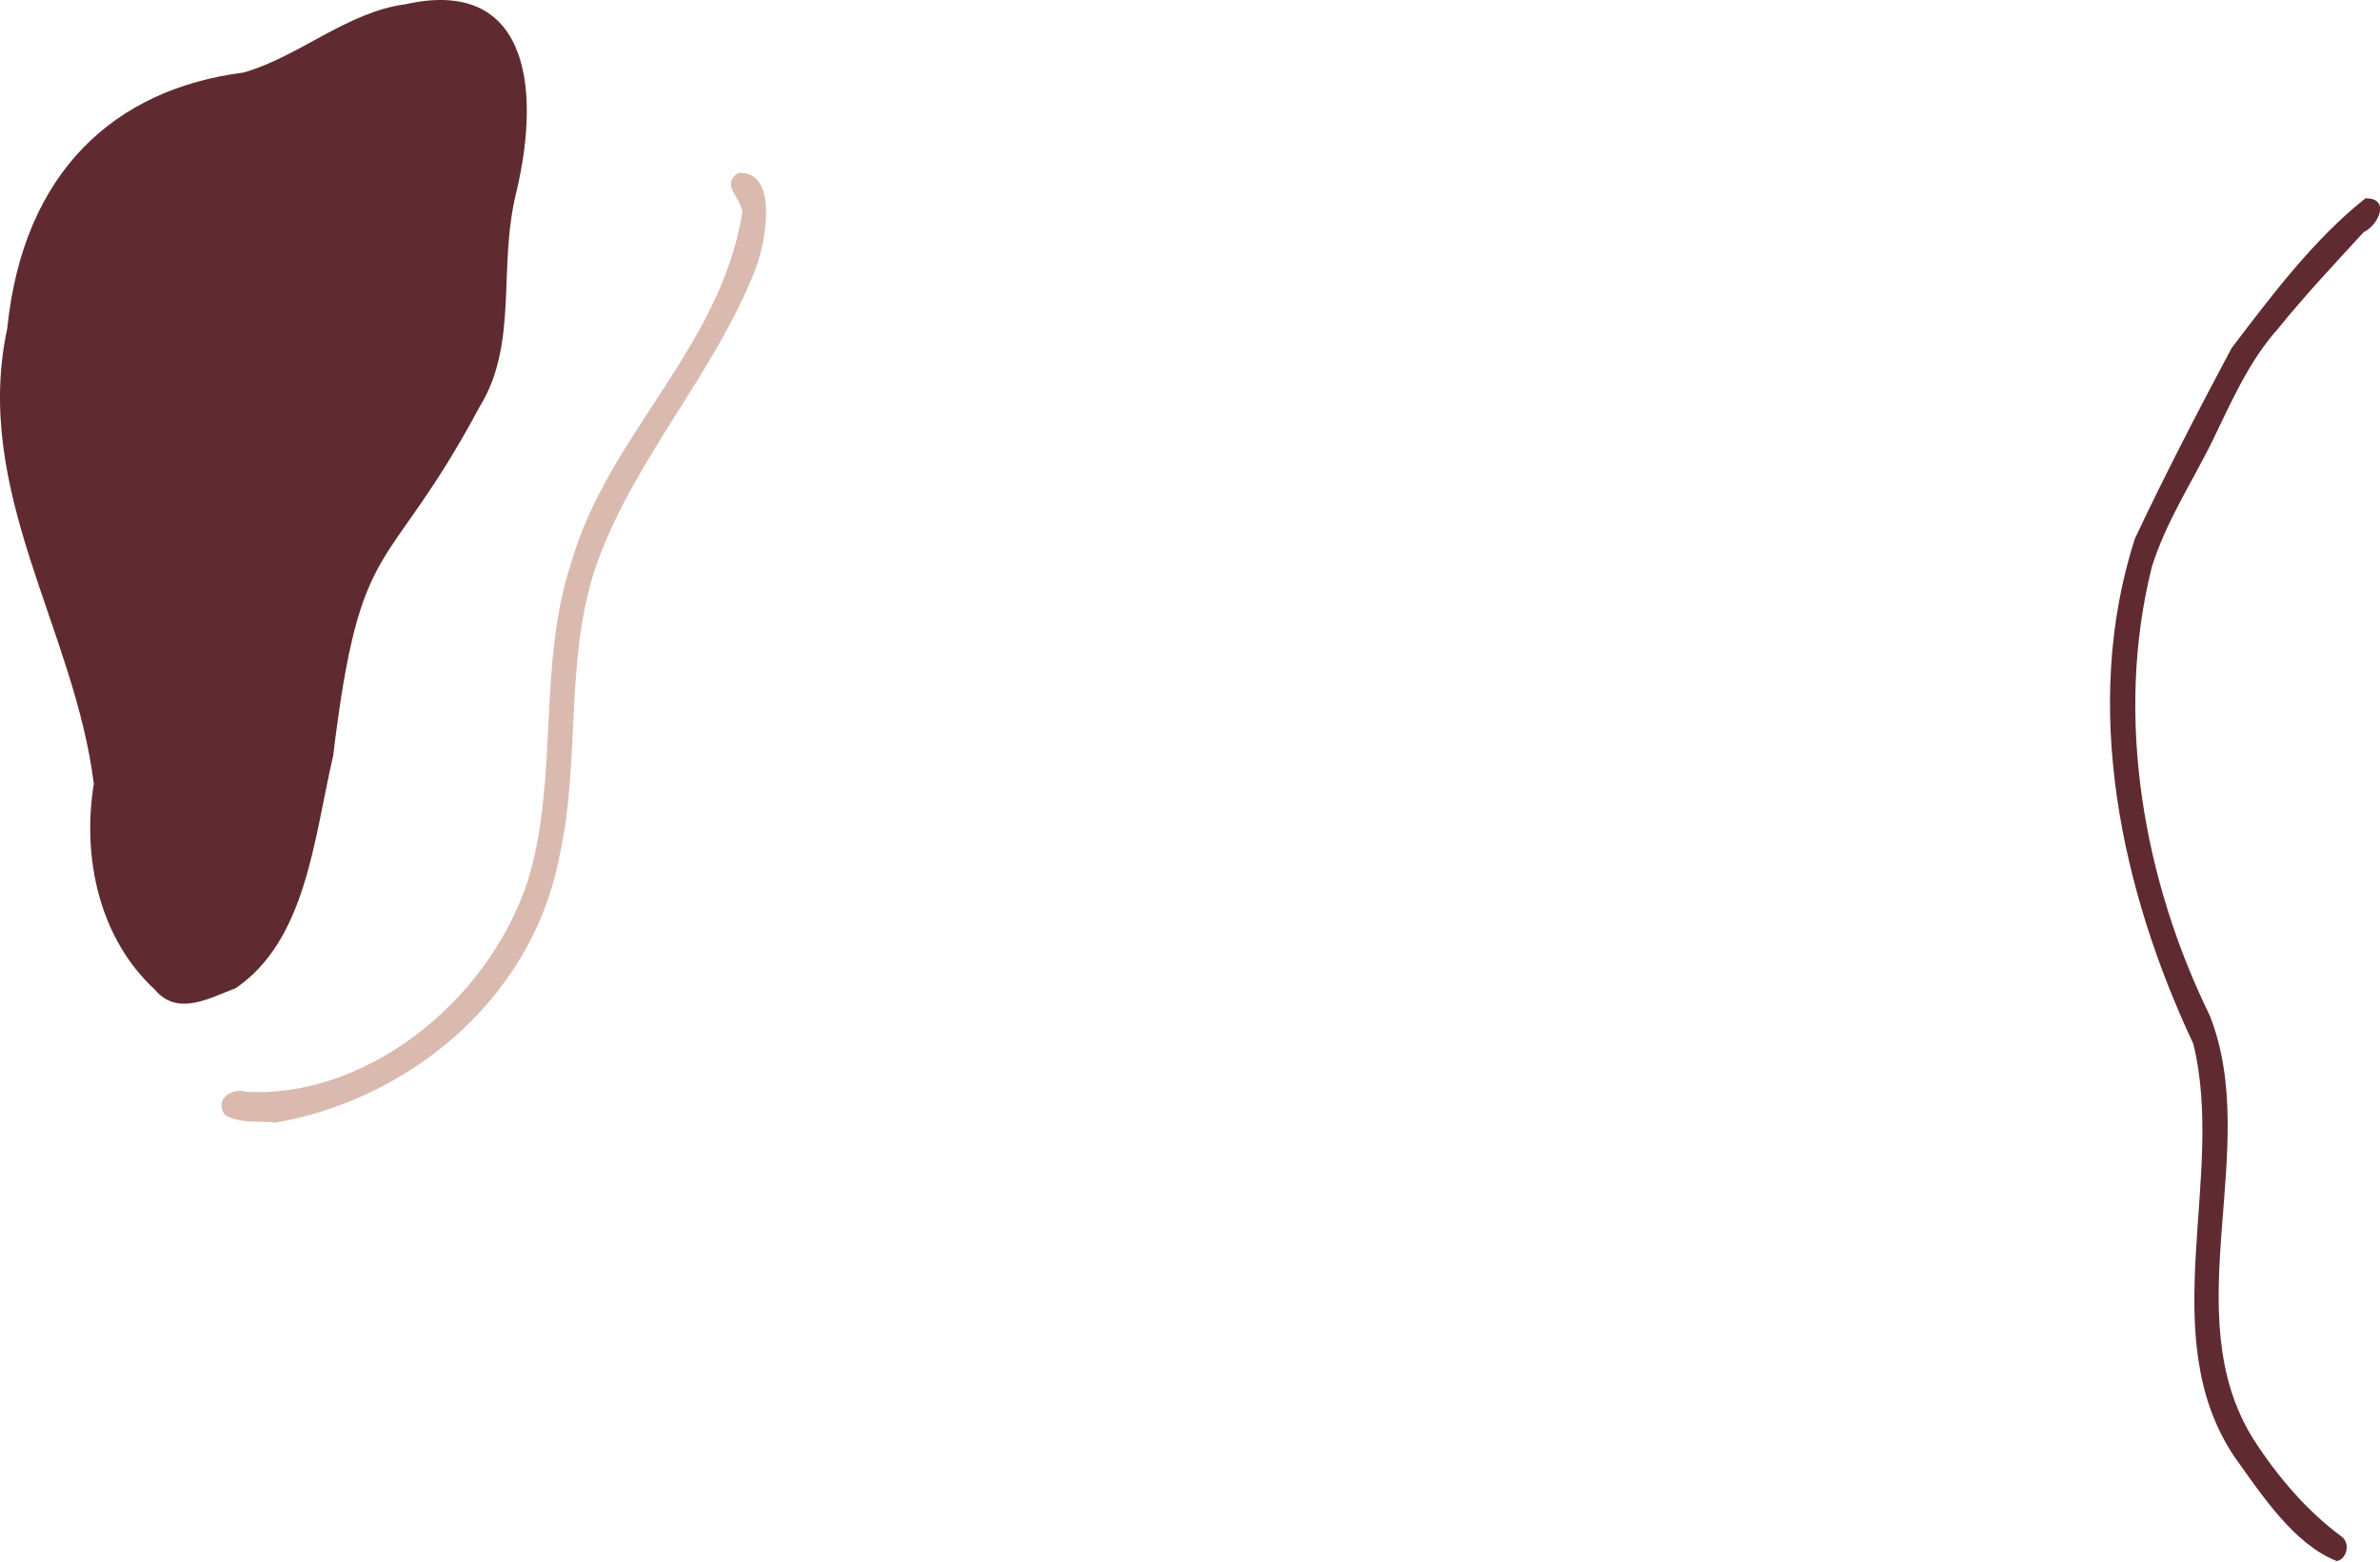
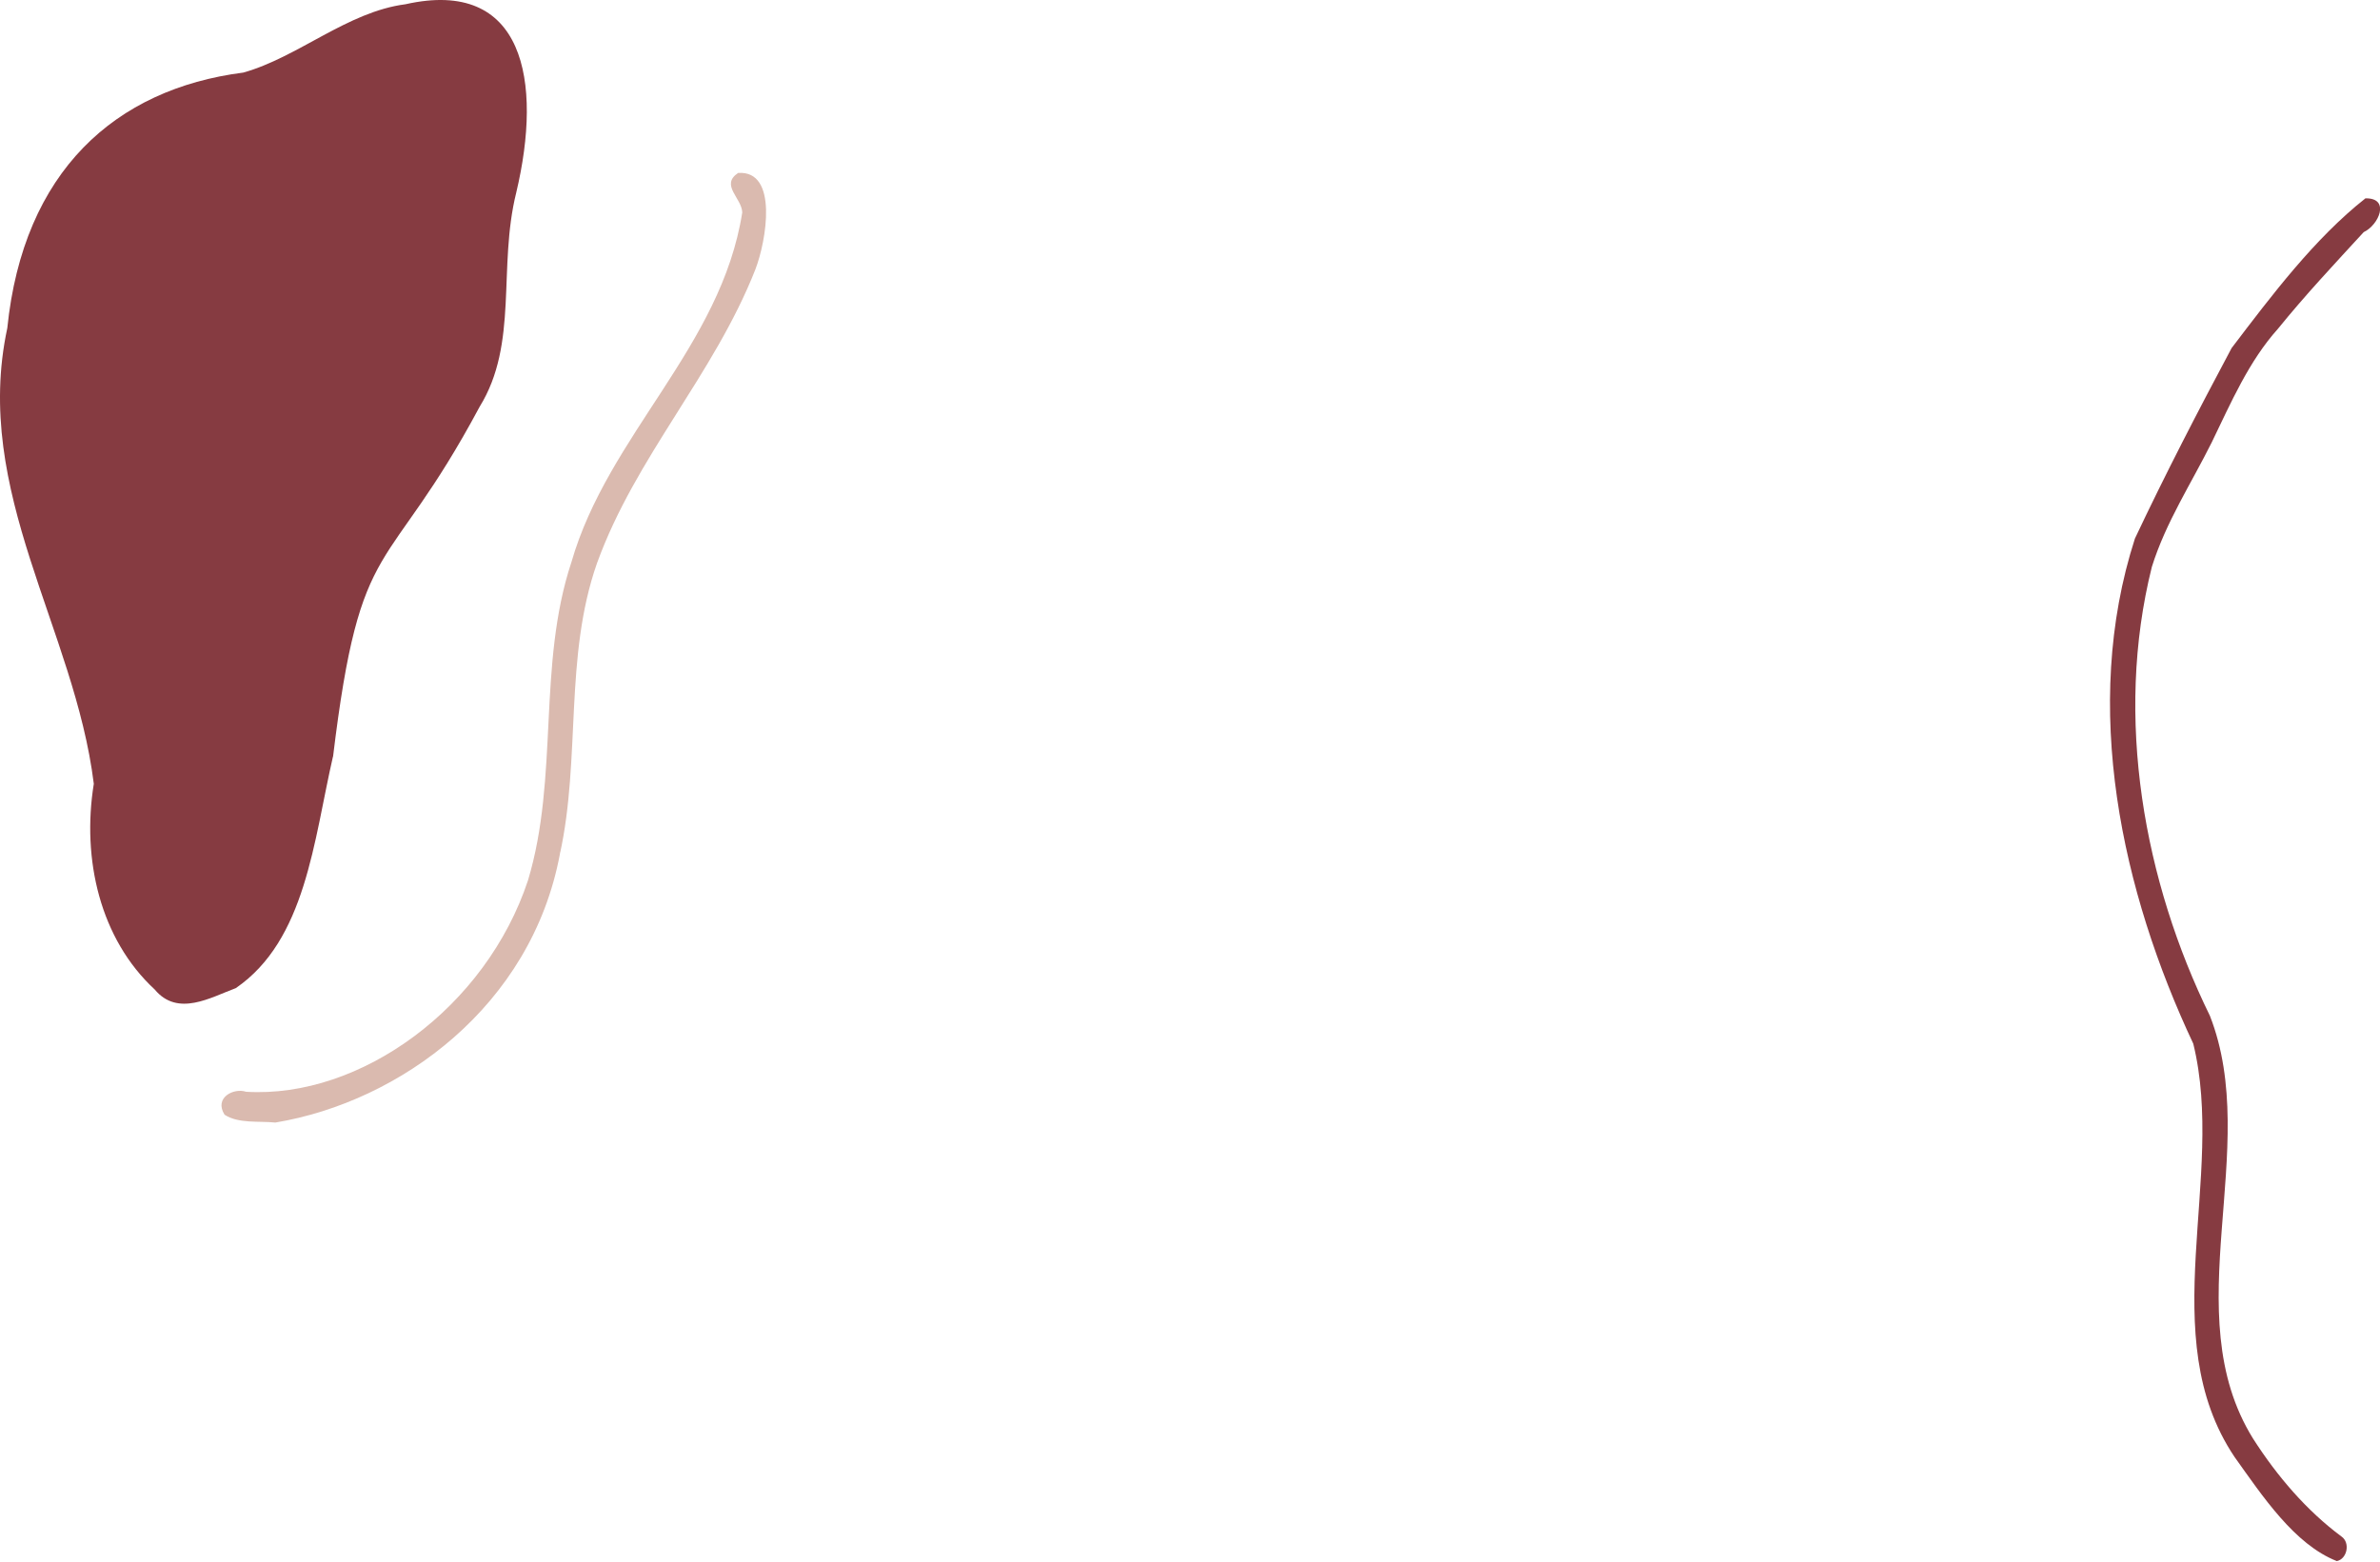
<svg xmlns="http://www.w3.org/2000/svg" id="thrdeco" viewBox="0 0 571.13 374.68">
  <defs>
-     <style>.cls-1{fill:#5f2b30;}.cls-2{fill:#dabaaf;}</style>
+     <style>.cls-1{fill:#863b41;}.cls-2{fill:#dabaaf;}</style>
  </defs>
  <path class="cls-1" d="M28.66-91.4C14.71-89.6,2.89-78.67-10.26-75-41-71.06-63.06-51.29-66.89-13.66-75.33,25.65-50.74,58.48-46.13,95.7c-2.92,18.11,1.5,37.24,14.63,49.38,5.52,6.63,13.41,1.89,19.44-.34C4.76,133.2,6.61,109.41,11.27,89.12l0,.16C17.89,34.47,24,47.16,46.46,5.2,55.85-10,50.78-28.22,55.24-46.18,61.62-73,57.14-97.81,28.66-91.4Z" transform="translate(68.64 92.42)" />
  <path class="cls-2" d="M108.48-50.91c-4.34,2.91.87,6,1,9.47-5.05,32.22-32.18,53.34-41,83.95C60.27,67.28,65.54,94,58.07,118.85,48,149.3,17.94,171.27-9.58,169.61c-3-1-7.75,1.43-5.17,5.51,3.34,2.19,8.29,1.47,12.19,1.88,30-5,61.45-28,68.27-64.4,5.07-23,1-47.33,8.92-69.87,9.27-25.58,28-45.11,38-70.49,2.64-6.86,5.56-23.86-4.16-23.15ZM65.71,112.6l0,.21,0-.25v0Zm0,0c0-.21.08-.42.13-.63l-.13.63Z" transform="translate(68.64 92.42)" />
  <path class="cls-1" d="M499-44.82c-12.2,9.63-22.41,23.17-32.12,35.94-8,15-15.9,30.24-23.2,45.71-13.06,40.45-3.08,84.91,14,121.24,7.9,32.13-9.61,70.12,9.9,99.18,6.7,9.37,14.36,21,24.55,25,2.49-.51,3.28-4.43,1.1-5.91-8.32-6.18-15.38-14.39-21.2-23.48-18.79-30.25,2.19-69.5-10.37-101.51-15.74-32.11-23-71.43-13.92-107.71,3.35-10.72,9.45-20,14.37-29.89C466.75,4.18,471-5.71,478-13.51c6.54-8.08,13.61-15.61,20.58-23.2,3.63-1.68,6.44-8.18.47-8.11Z" transform="translate(68.64 92.42)" />
</svg>
